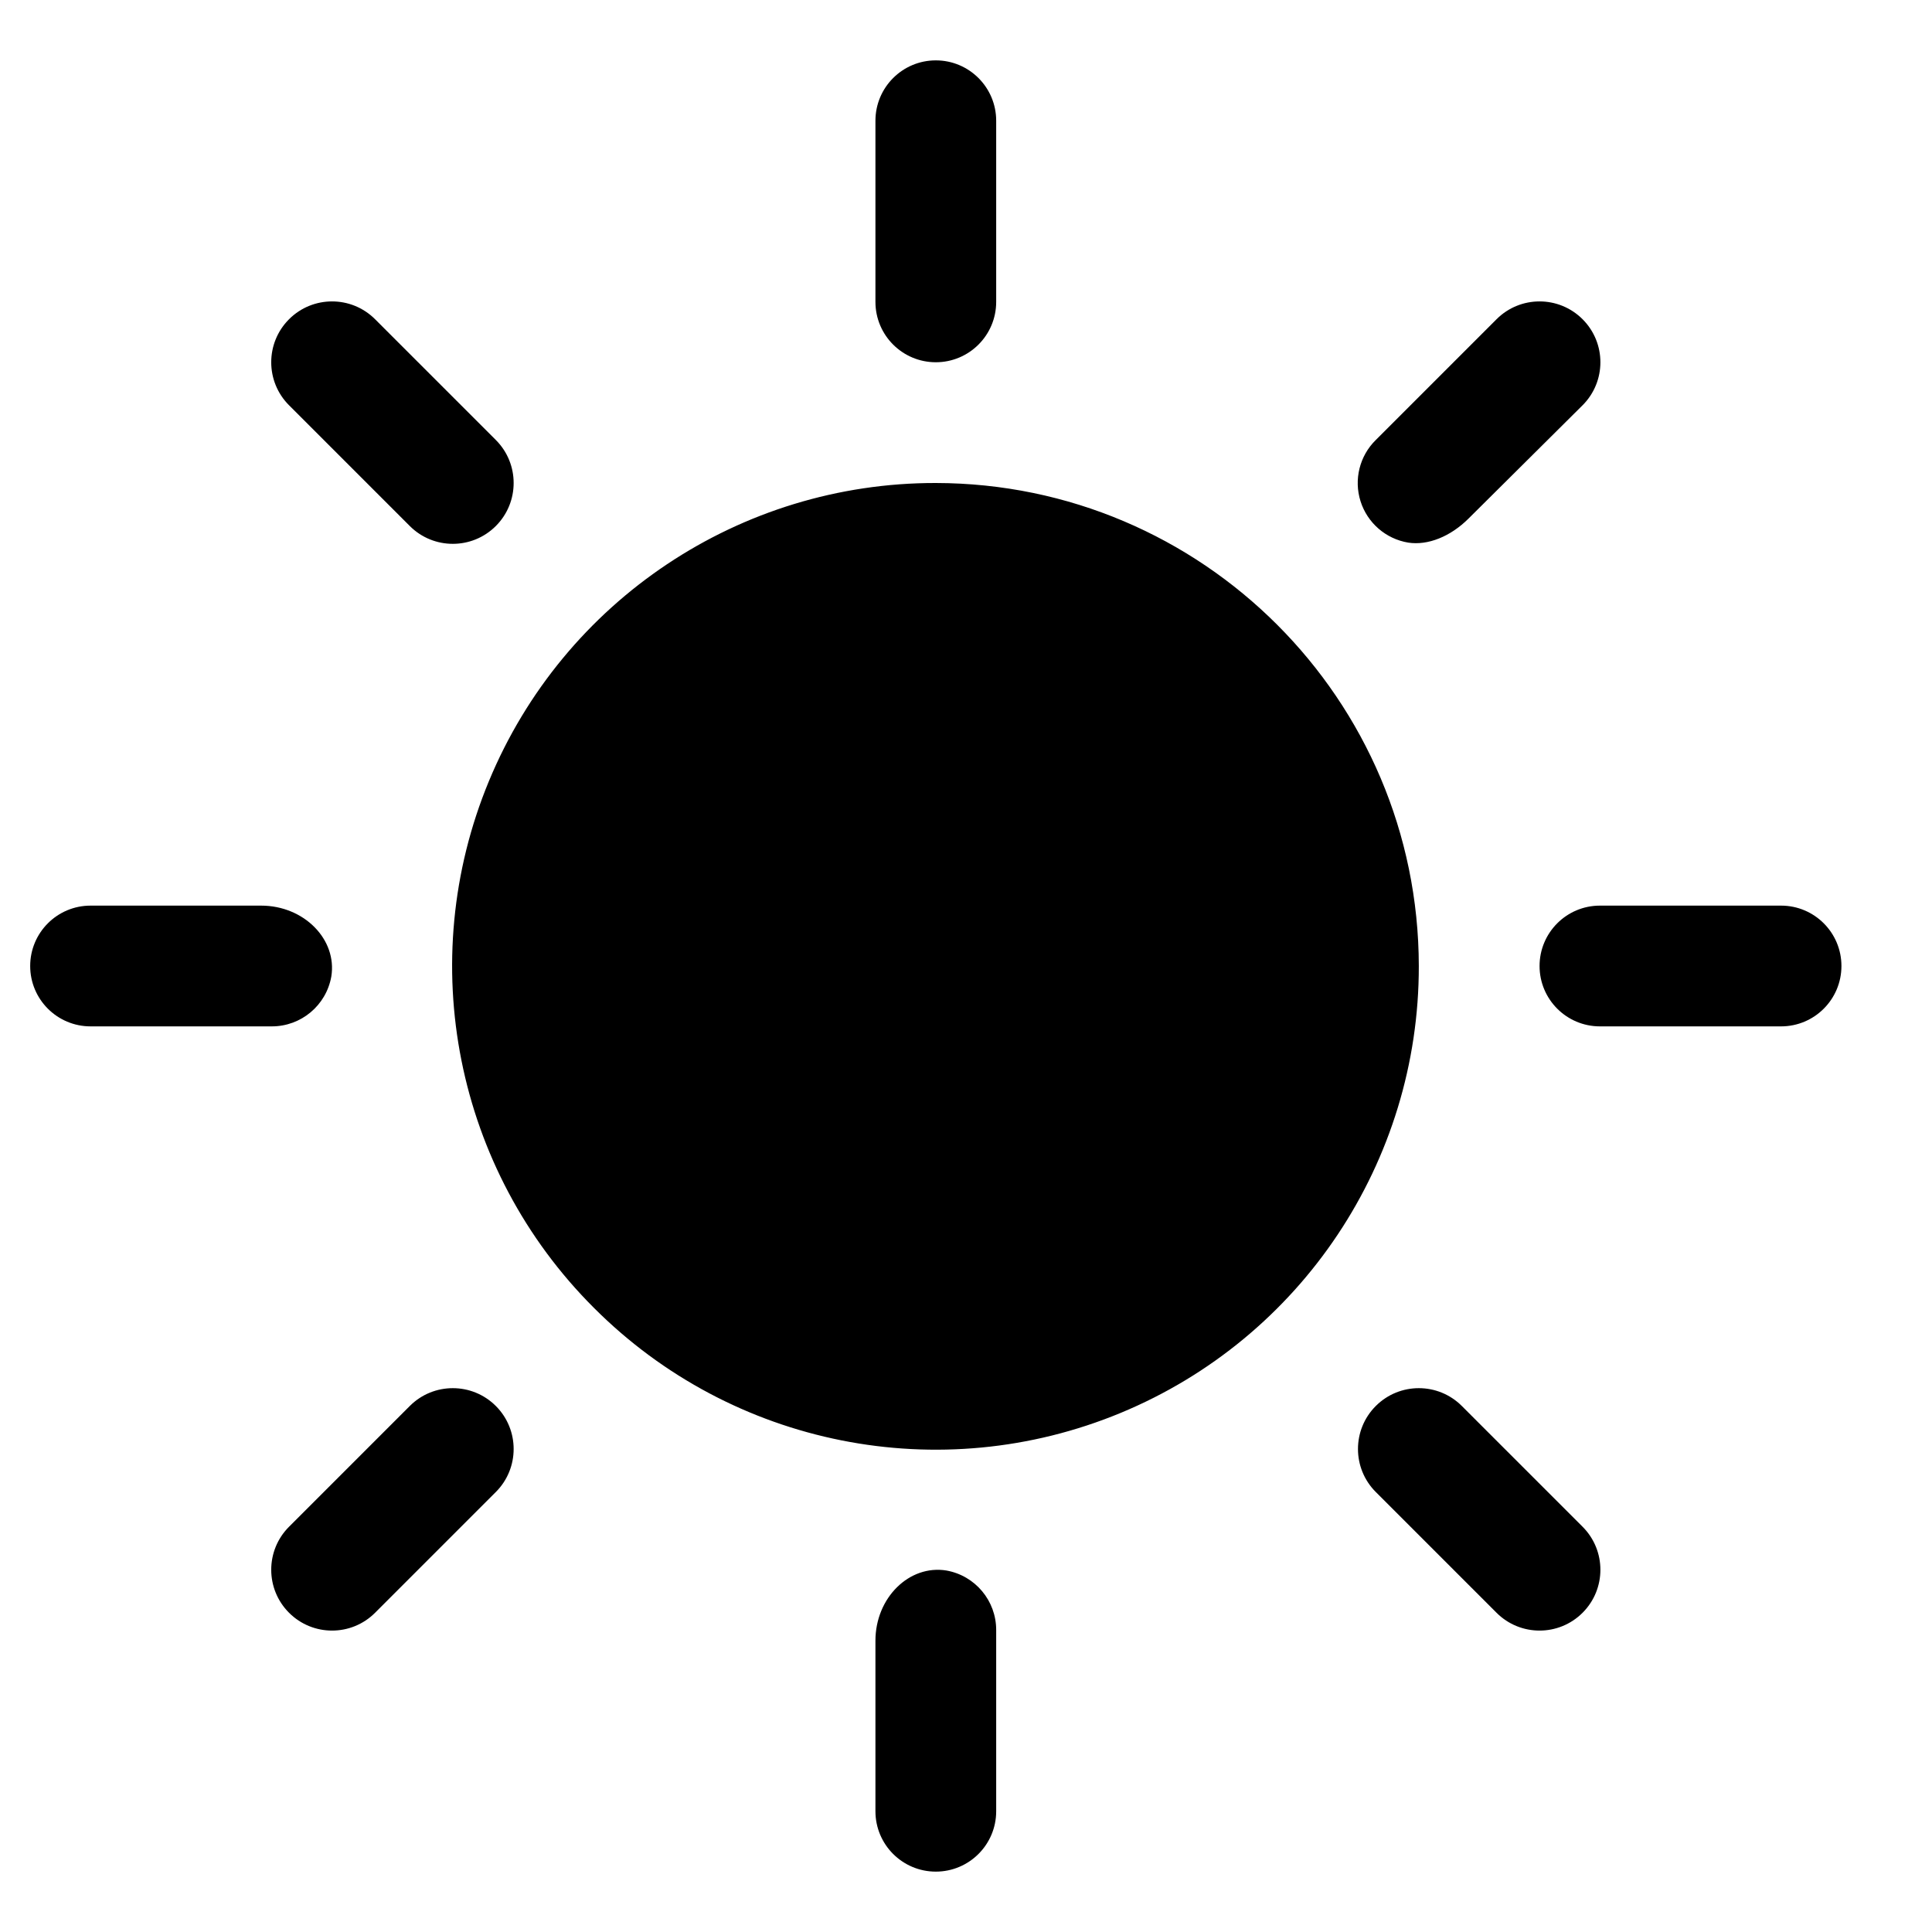
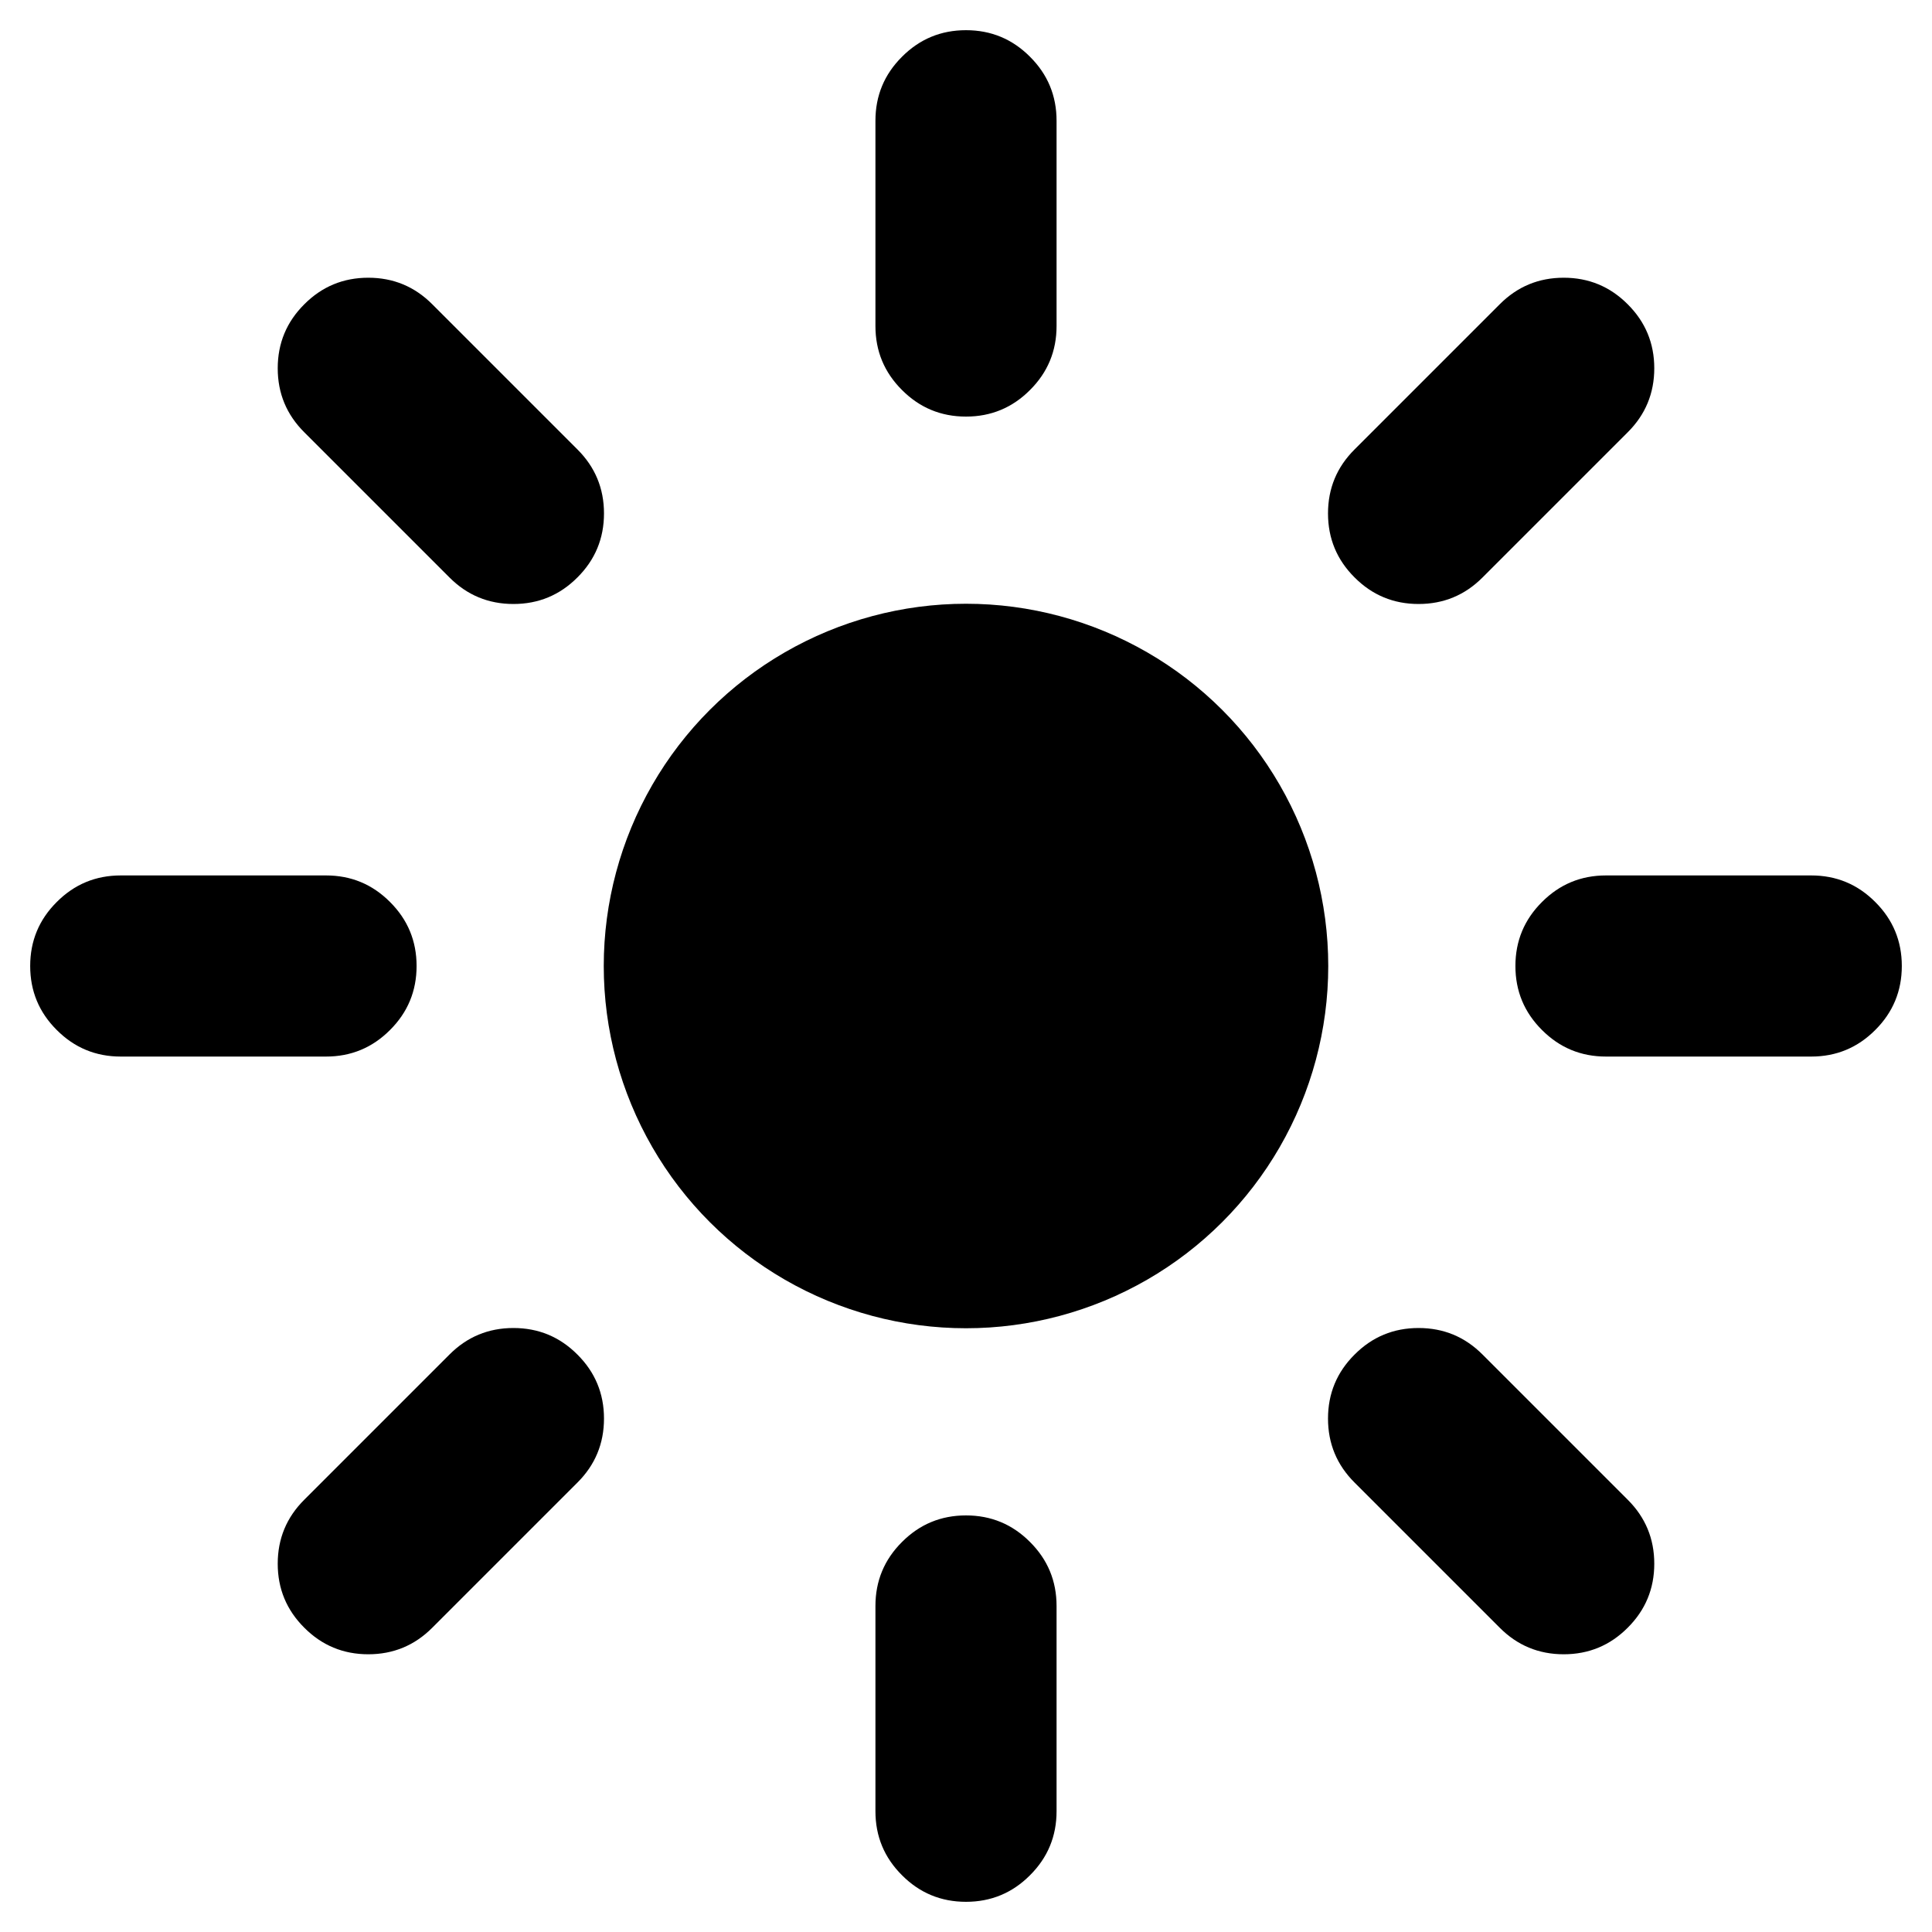
<svg xmlns="http://www.w3.org/2000/svg" height="16px" viewBox="0 0 16 16" width="16px">
-   <path transform="translate(-0.25 0) scale(0.0625)" d="M120,40V16a8,8,0,0,1,16,0v24a8,8,0,0,1-16,0ZM128,64a64,64,0,0,0-45.3,109.3A64,64,0,0,0,192,128a64.1,64.1,0,0,0-64-64ZM58.3,69.7a8,8,0,0,0,11.4-11.4l-16-16a8,8,0,0,0-11.4,11.4ZM58.3,186.3l-16,16a8,8,0,0,0,11.4,11.4l16-16a8,8,0,0,0-11.4-11.4ZM198.6,68.7l15.1-15a8,8,0,0,0-11.4-11.4l-16,16a8,8,0,0,0,4.3,13.6c2.6.4,5.6-.8,8-3.2ZM197.7,186.3a8,8,0,0,0-11.4,11.4l16,16a8,8,0,0,0,11.4-11.4ZM38.6,120H16a8,8,0,0,0,0,16h24a8,8,0,0,0,7.9-6.6c.8-4.9-3.6-9.4-9.3-9.4ZM120,217.4V240a8,8,0,0,0,16,0v-24a8,8,0,0,0-6.6-7.9c-4.9-.8-9.4,3.6-9.4,9.3ZM240,120h-24a8,8,0,0,0,0,16h24a8,8,0,0,0,0-16Z" />
+   <path d="M5 8C5 7.473 5.139 6.956 5.402 6.5C5.665 6.044 6.044 5.665 6.5 5.402C6.956 5.139 7.473 5 8 5C8.527 5 9.044 5.139 9.5 5.402C9.956 5.665 10.335 6.044 10.598 6.5C10.861 6.956 11 7.473 11 8C11 8.527 10.861 9.044 10.598 9.5C10.335 9.956 9.956 10.335 9.5 10.598C9.044 10.861 8.527 11 8 11C7.473 11 6.956 10.861 6.5 10.598C6.044 10.335 5.665 9.956 5.402 9.5C5.139 9.044 5 8.527 5 8ZM13.3 7.25L15 7.25Q15.311 7.25 15.53 7.47Q15.75 7.689 15.75 8Q15.75 8.311 15.53 8.53Q15.311 8.75 15 8.75L13.3 8.75Q12.989 8.75 12.77 8.53Q12.55 8.311 12.55 8Q12.55 7.689 12.77 7.47Q12.989 7.25 13.3 7.25ZM7.25 2.7L7.25 1Q7.25 0.689 7.47 0.47Q7.689 0.25 8 0.25Q8.311 0.25 8.53 0.47Q8.75 0.689 8.75 1L8.75 2.7Q8.75 3.011 8.53 3.23Q8.311 3.45 8 3.45Q7.689 3.45 7.47 3.23Q7.25 3.011 7.25 2.7ZM8.75 13.3L8.75 15Q8.75 15.311 8.53 15.53Q8.311 15.75 8 15.75Q7.689 15.75 7.47 15.53Q7.25 15.311 7.25 15L7.25 13.3Q7.25 12.989 7.47 12.77Q7.689 12.55 8 12.55Q8.311 12.55 8.53 12.77Q8.75 12.989 8.75 13.3ZM2.7 8.75L1 8.75Q0.689 8.75 0.47 8.53Q0.25 8.311 0.25 8Q0.25 7.689 0.47 7.47Q0.689 7.25 1 7.25L2.7 7.25Q3.011 7.25 3.23 7.47Q3.45 7.689 3.45 8Q3.45 8.311 3.23 8.53Q3.011 8.75 2.7 8.75ZM3.722 4.782L2.52 3.58Q2.3 3.361 2.3 3.05Q2.3 2.739 2.52 2.52Q2.739 2.3 3.05 2.3Q3.361 2.3 3.58 2.52L4.782 3.722Q5.002 3.941 5.002 4.252Q5.002 4.563 4.782 4.782Q4.563 5.002 4.252 5.002Q3.941 5.002 3.722 4.782ZM4.782 12.278L3.58 13.48Q3.361 13.7 3.05 13.7Q2.739 13.7 2.52 13.48Q2.3 13.261 2.3 12.95Q2.3 12.639 2.52 12.42L3.722 11.218Q3.941 10.998 4.252 10.998Q4.563 10.998 4.782 11.218Q5.002 11.437 5.002 11.748Q5.002 12.059 4.782 12.278ZM11.218 3.722L12.42 2.52Q12.639 2.3 12.95 2.3Q13.261 2.3 13.48 2.52Q13.7 2.739 13.7 3.05Q13.7 3.361 13.48 3.58L12.278 4.782Q12.059 5.002 11.748 5.002Q11.437 5.002 11.218 4.782Q10.998 4.563 10.998 4.252Q10.998 3.941 11.218 3.722ZM12.278 11.218L13.48 12.42Q13.7 12.639 13.7 12.95Q13.7 13.261 13.48 13.48Q13.261 13.7 12.95 13.7Q12.639 13.7 12.42 13.48L11.218 12.278Q10.998 12.059 10.998 11.748Q10.998 11.437 11.218 11.218Q11.437 10.998 11.748 10.998Q12.059 10.998 12.278 11.218Z" />
</svg>
